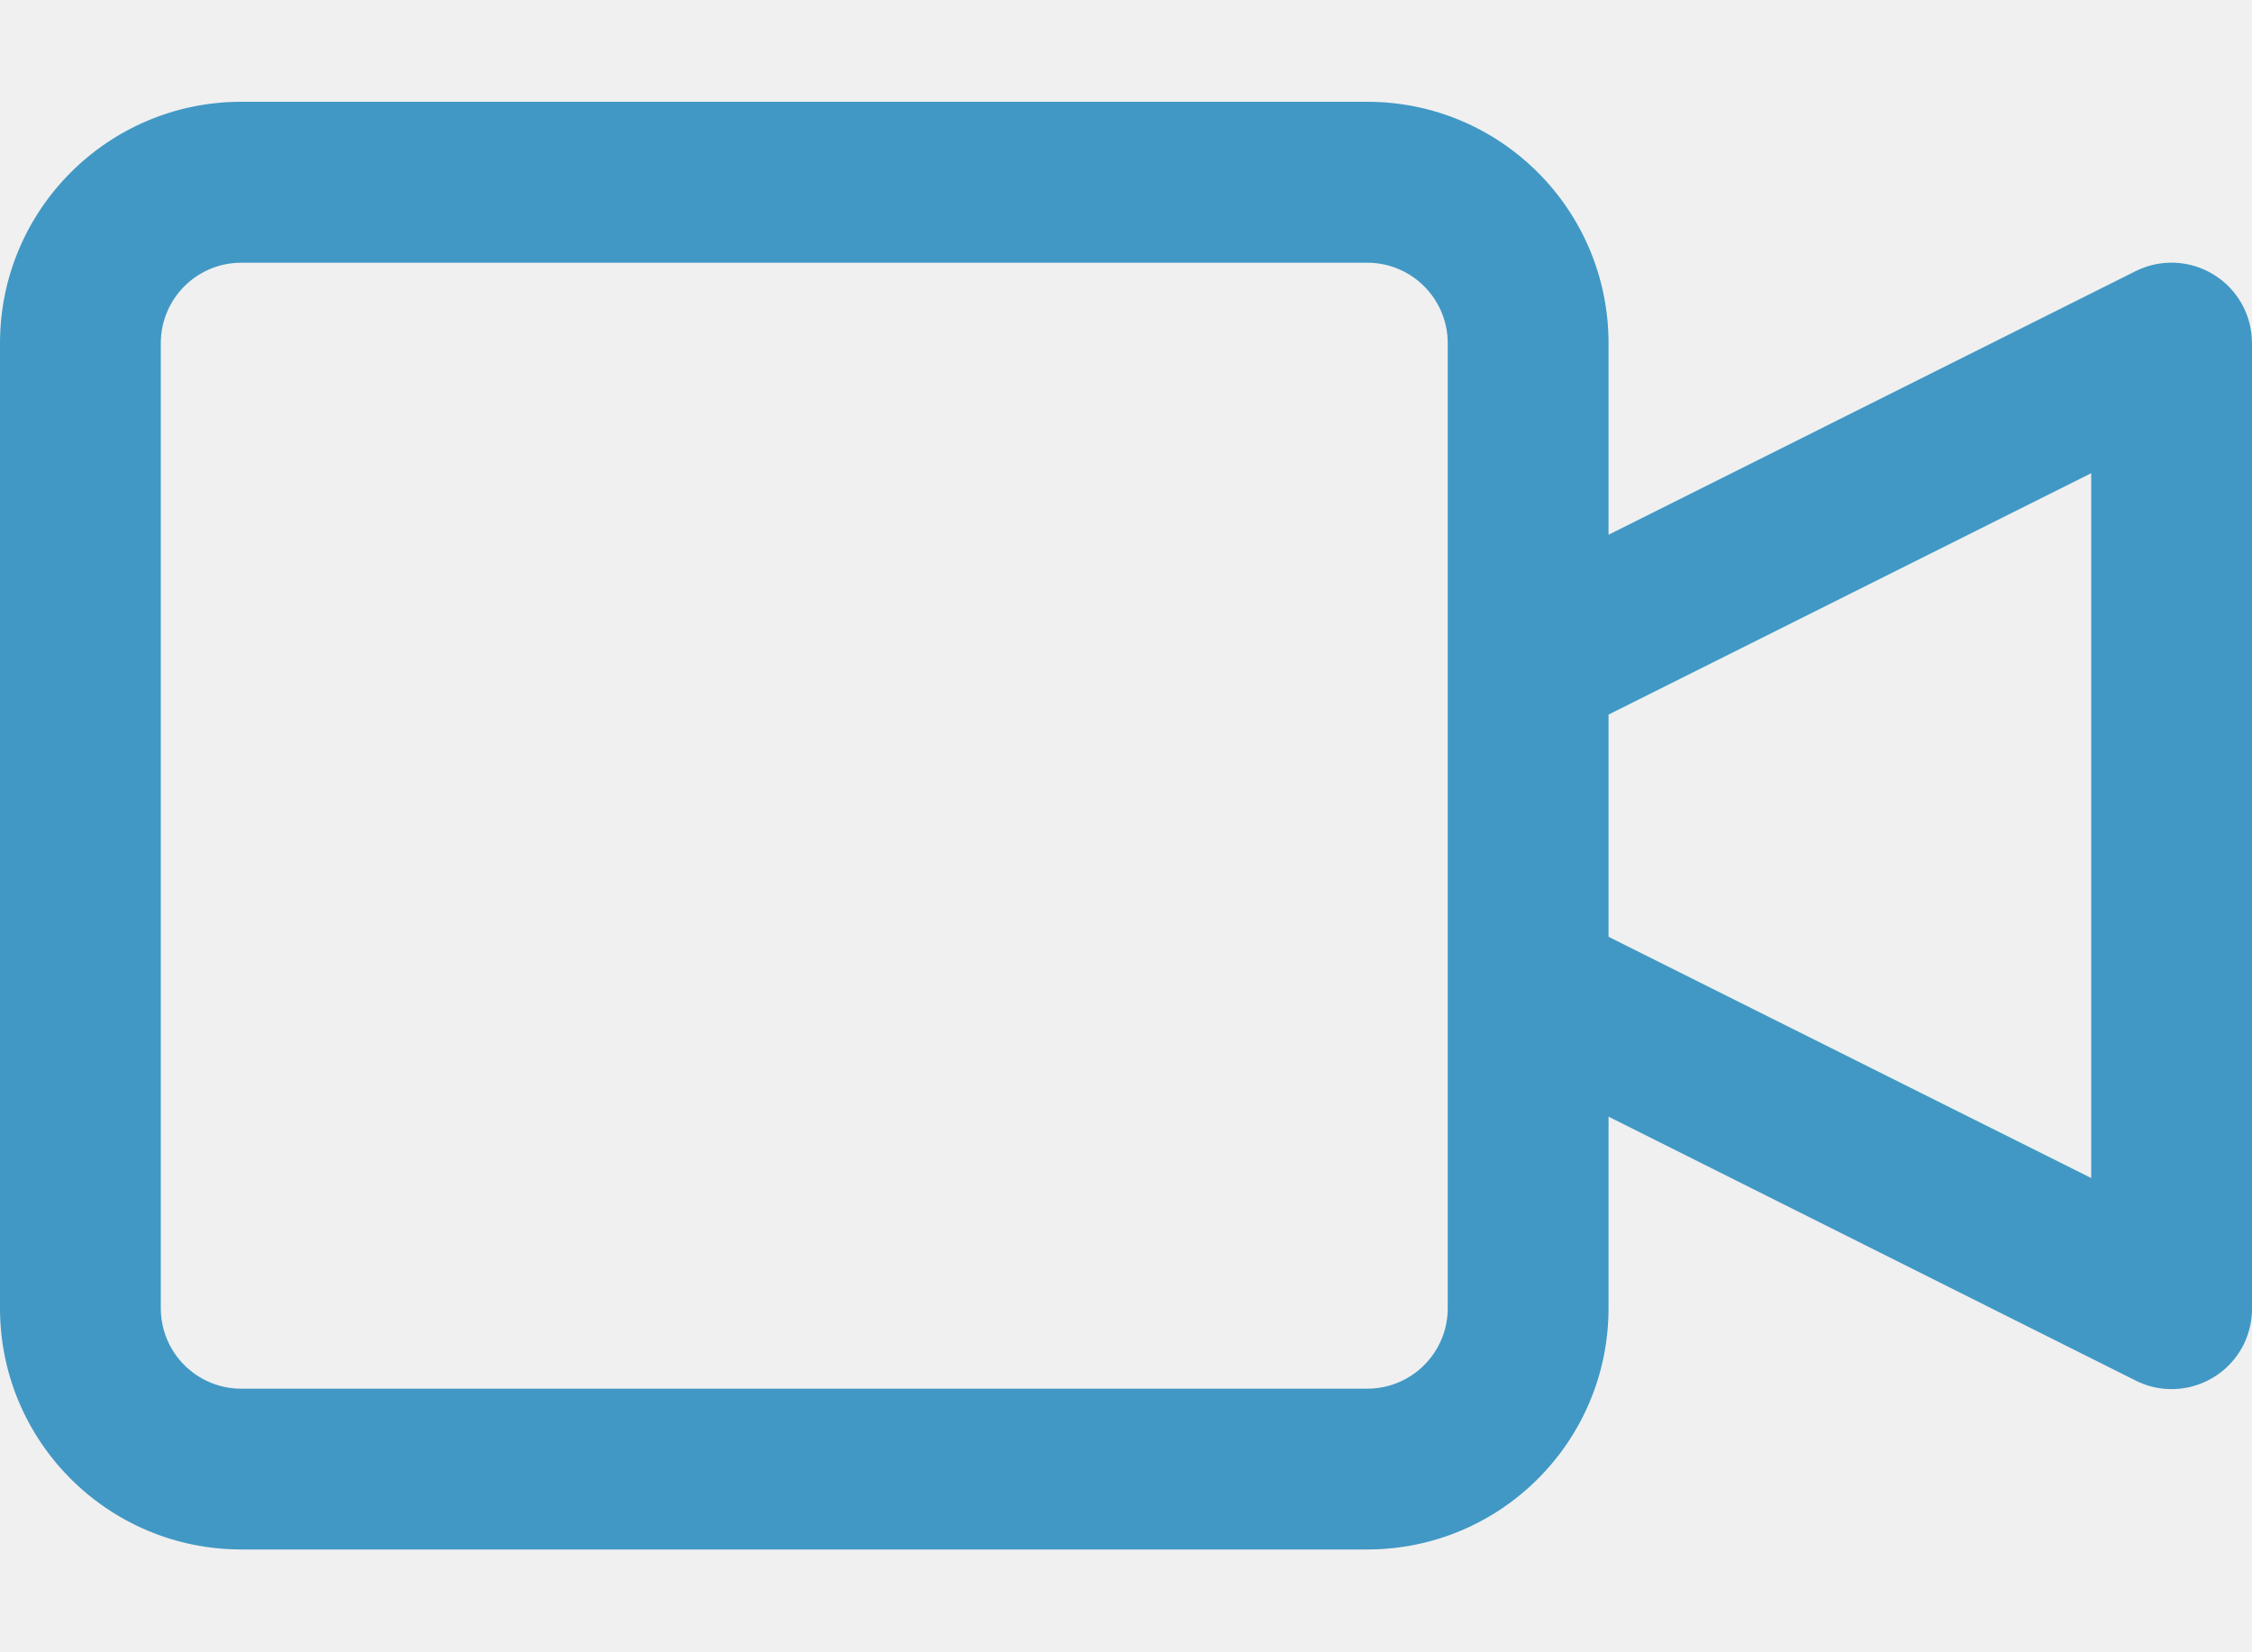
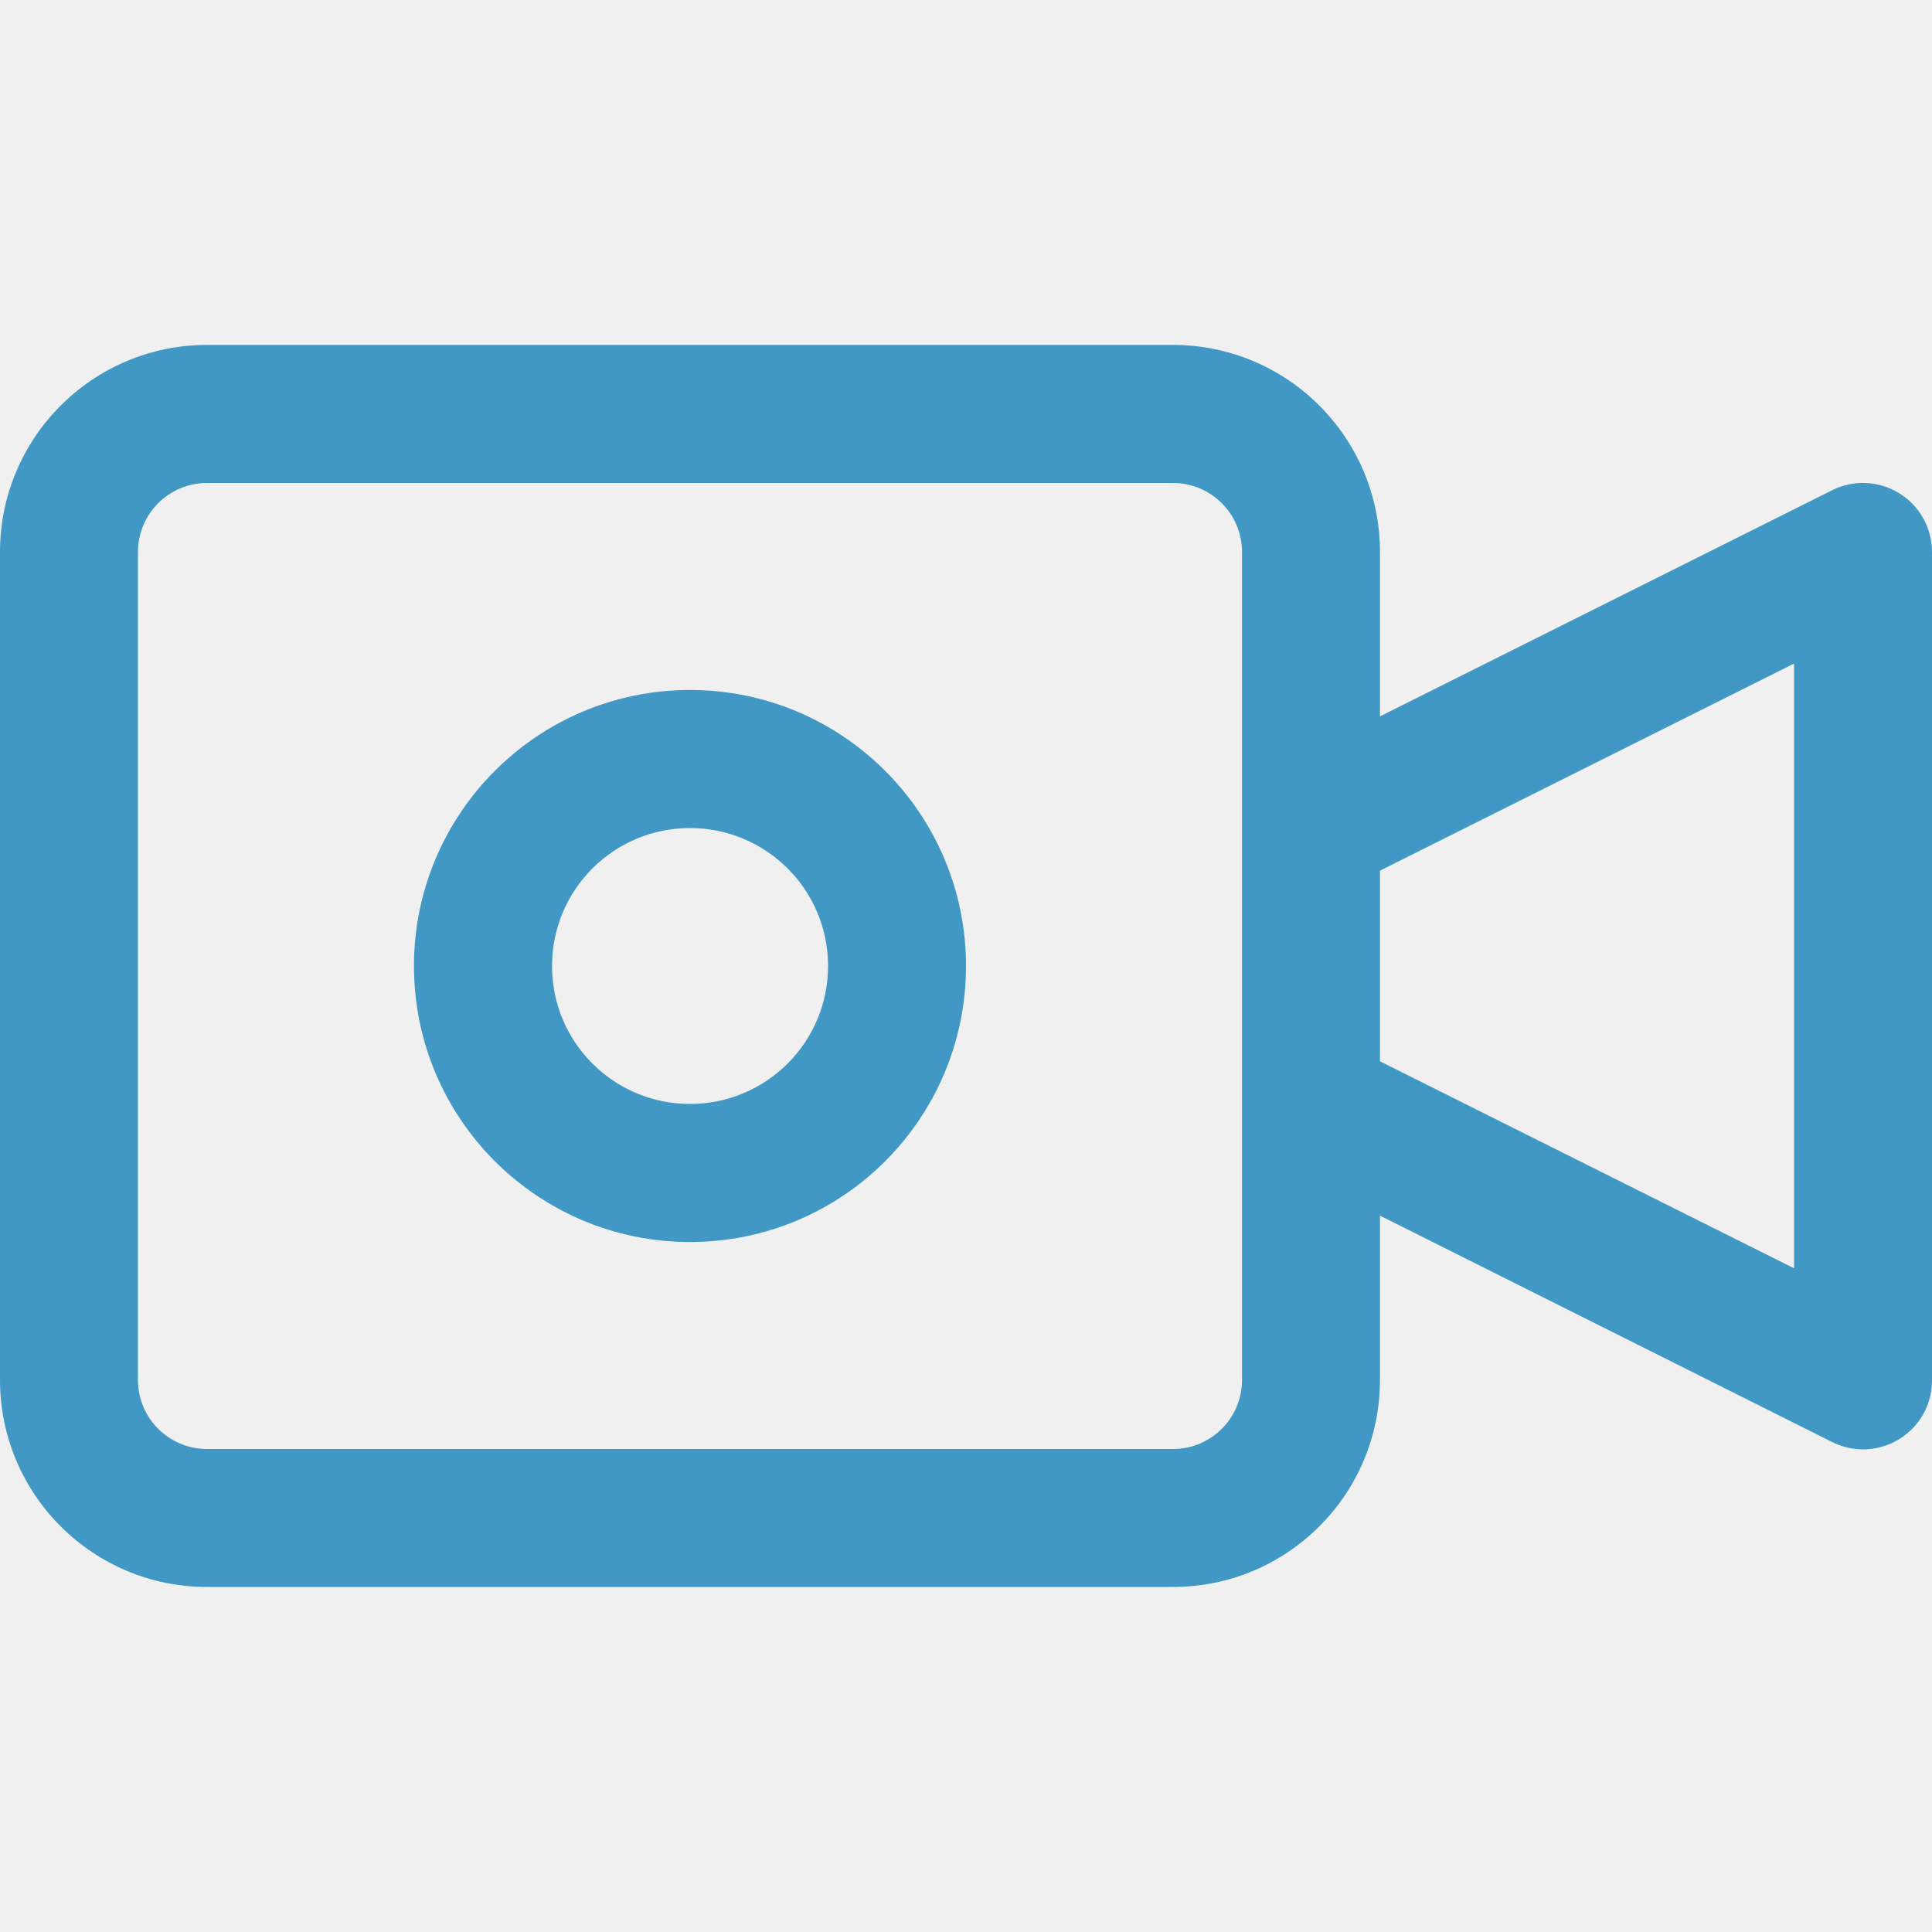
- <svg xmlns="http://www.w3.org/2000/svg" width="15" height="11" viewBox="0 0 15 11" fill="none">
-   <path d="M14.746 1.83C14.588 1.732 14.391 1.723 14.225 1.806L10.714 3.562V2.286C10.714 1.398 9.995 0.678 9.107 0.678H1.607C0.72 0.678 0 1.398 0 2.286V8.714C0 9.602 0.72 10.321 1.607 10.321H9.107C9.995 10.321 10.714 9.602 10.714 8.714V7.438L14.225 9.196C14.489 9.329 14.811 9.221 14.944 8.957C14.981 8.881 15.001 8.798 15 8.714V2.286C15 2.1 14.904 1.927 14.746 1.83ZM9.643 8.714C9.643 9.01 9.403 9.25 9.107 9.25H1.607C1.311 9.25 1.071 9.01 1.071 8.714V2.286C1.071 1.99 1.311 1.75 1.607 1.75H9.107C9.403 1.75 9.643 1.99 9.643 2.286V8.714ZM13.929 7.847L10.714 6.24V4.76L13.929 3.152V7.847Z" fill="#4198C5" />
+ <svg xmlns="http://www.w3.org/2000/svg" width="15" height="15" viewBox="0 0 15 15" fill="none">
+   <g clip-path="url(#clip0_3_8505)">
+     <path d="M14.746 3.83C14.588 3.732 14.391 3.723 14.225 3.806L10.714 5.562V4.286C10.714 3.398 9.995 2.678 9.107 2.678H1.607C0.72 2.678 0 3.398 0 4.286V10.714C0 11.602 0.72 12.321 1.607 12.321H9.107C9.995 12.321 10.714 11.602 10.714 10.714V9.438L14.225 11.196C14.489 11.329 14.811 11.221 14.944 10.957C14.981 10.881 15.001 10.798 15 10.714V4.286C15 4.1 14.904 3.927 14.746 3.83ZM9.643 10.714C9.643 11.01 9.403 11.25 9.107 11.25H1.607C1.311 11.25 1.071 11.01 1.071 10.714V4.286C1.071 3.99 1.311 3.75 1.607 3.75H9.107C9.403 3.75 9.643 3.99 9.643 4.286V10.714ZM13.929 9.847L10.714 8.24V6.76L13.929 5.152V9.847Z" fill="#4198C5" />
+     <path d="M5.357 5.357C4.174 5.357 3.214 6.317 3.214 7.5C3.214 8.684 4.174 9.643 5.357 9.643C6.541 9.643 7.5 8.684 7.5 7.5C7.5 6.317 6.541 5.357 5.357 5.357ZM5.357 8.571C4.765 8.571 4.286 8.092 4.286 7.5C4.286 6.908 4.765 6.429 5.357 6.429C5.949 6.429 6.429 6.908 6.429 7.5C6.429 8.092 5.949 8.571 5.357 8.571Z" fill="#4198C5" />
+   </g>
+   <defs>
+     <clipPath id="clip0_3_8505">
+       <rect width="15" height="15" fill="white" />
+     </clipPath>
+   </defs>
</svg>
